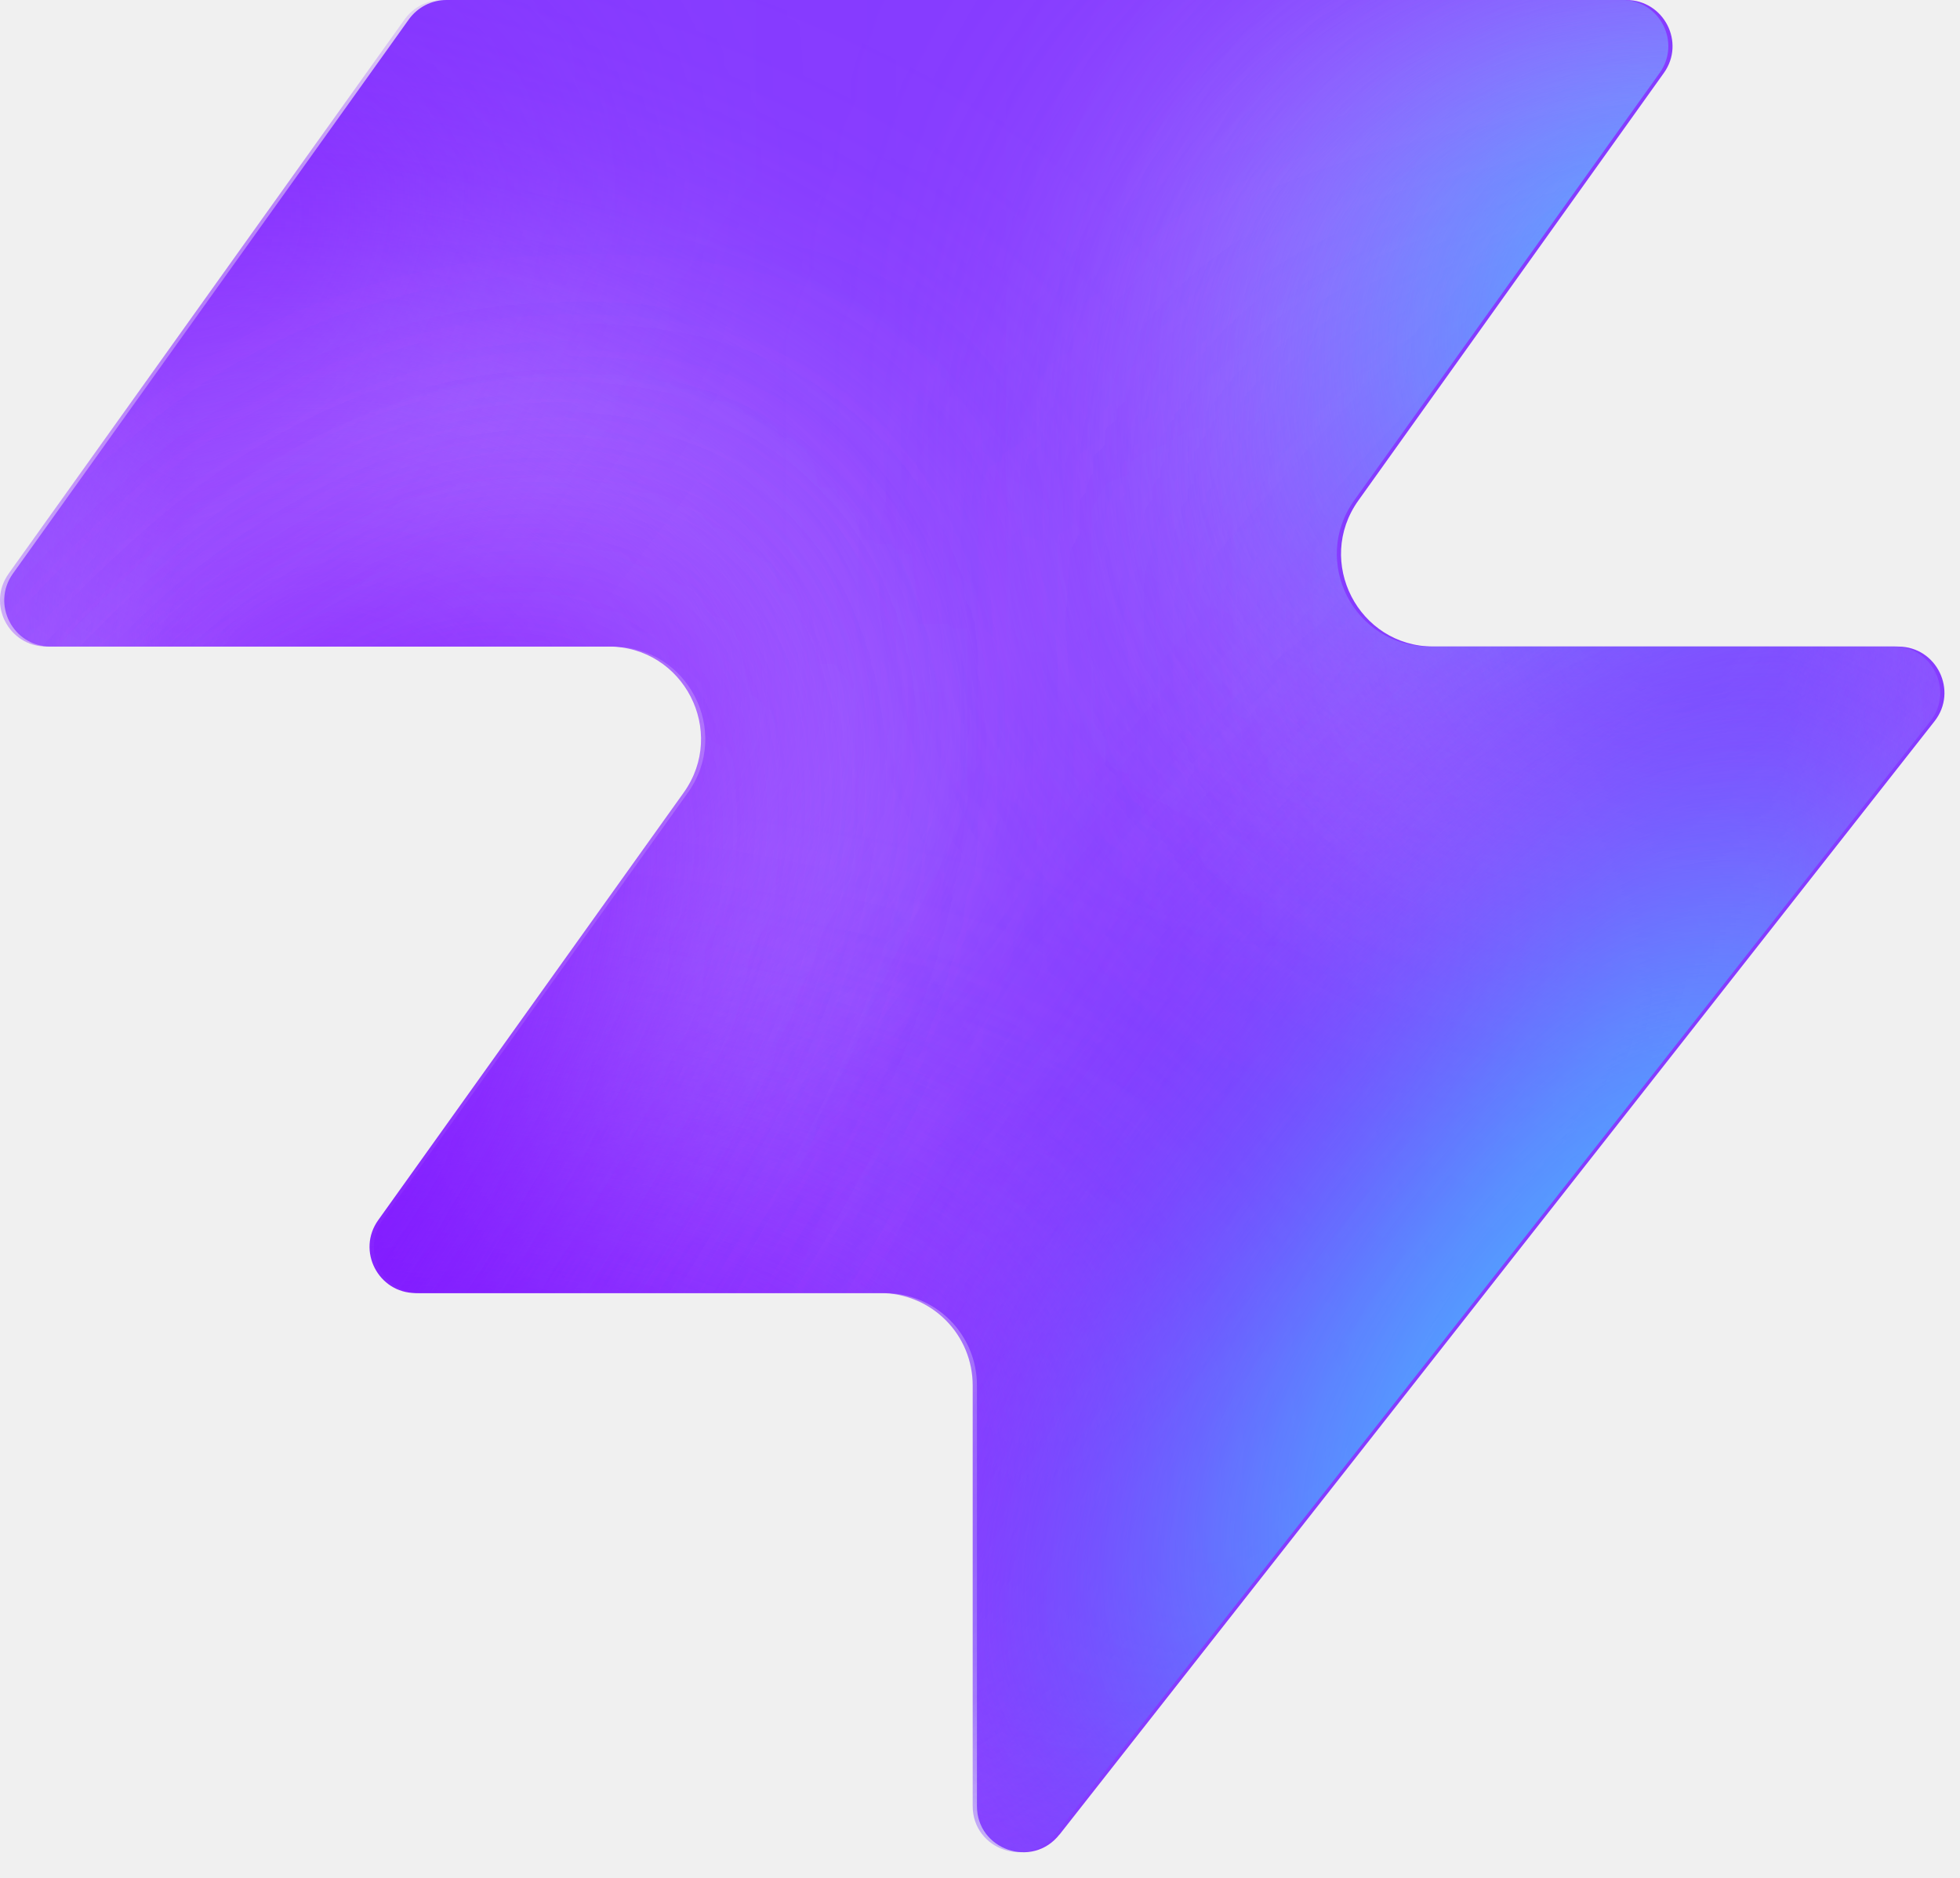
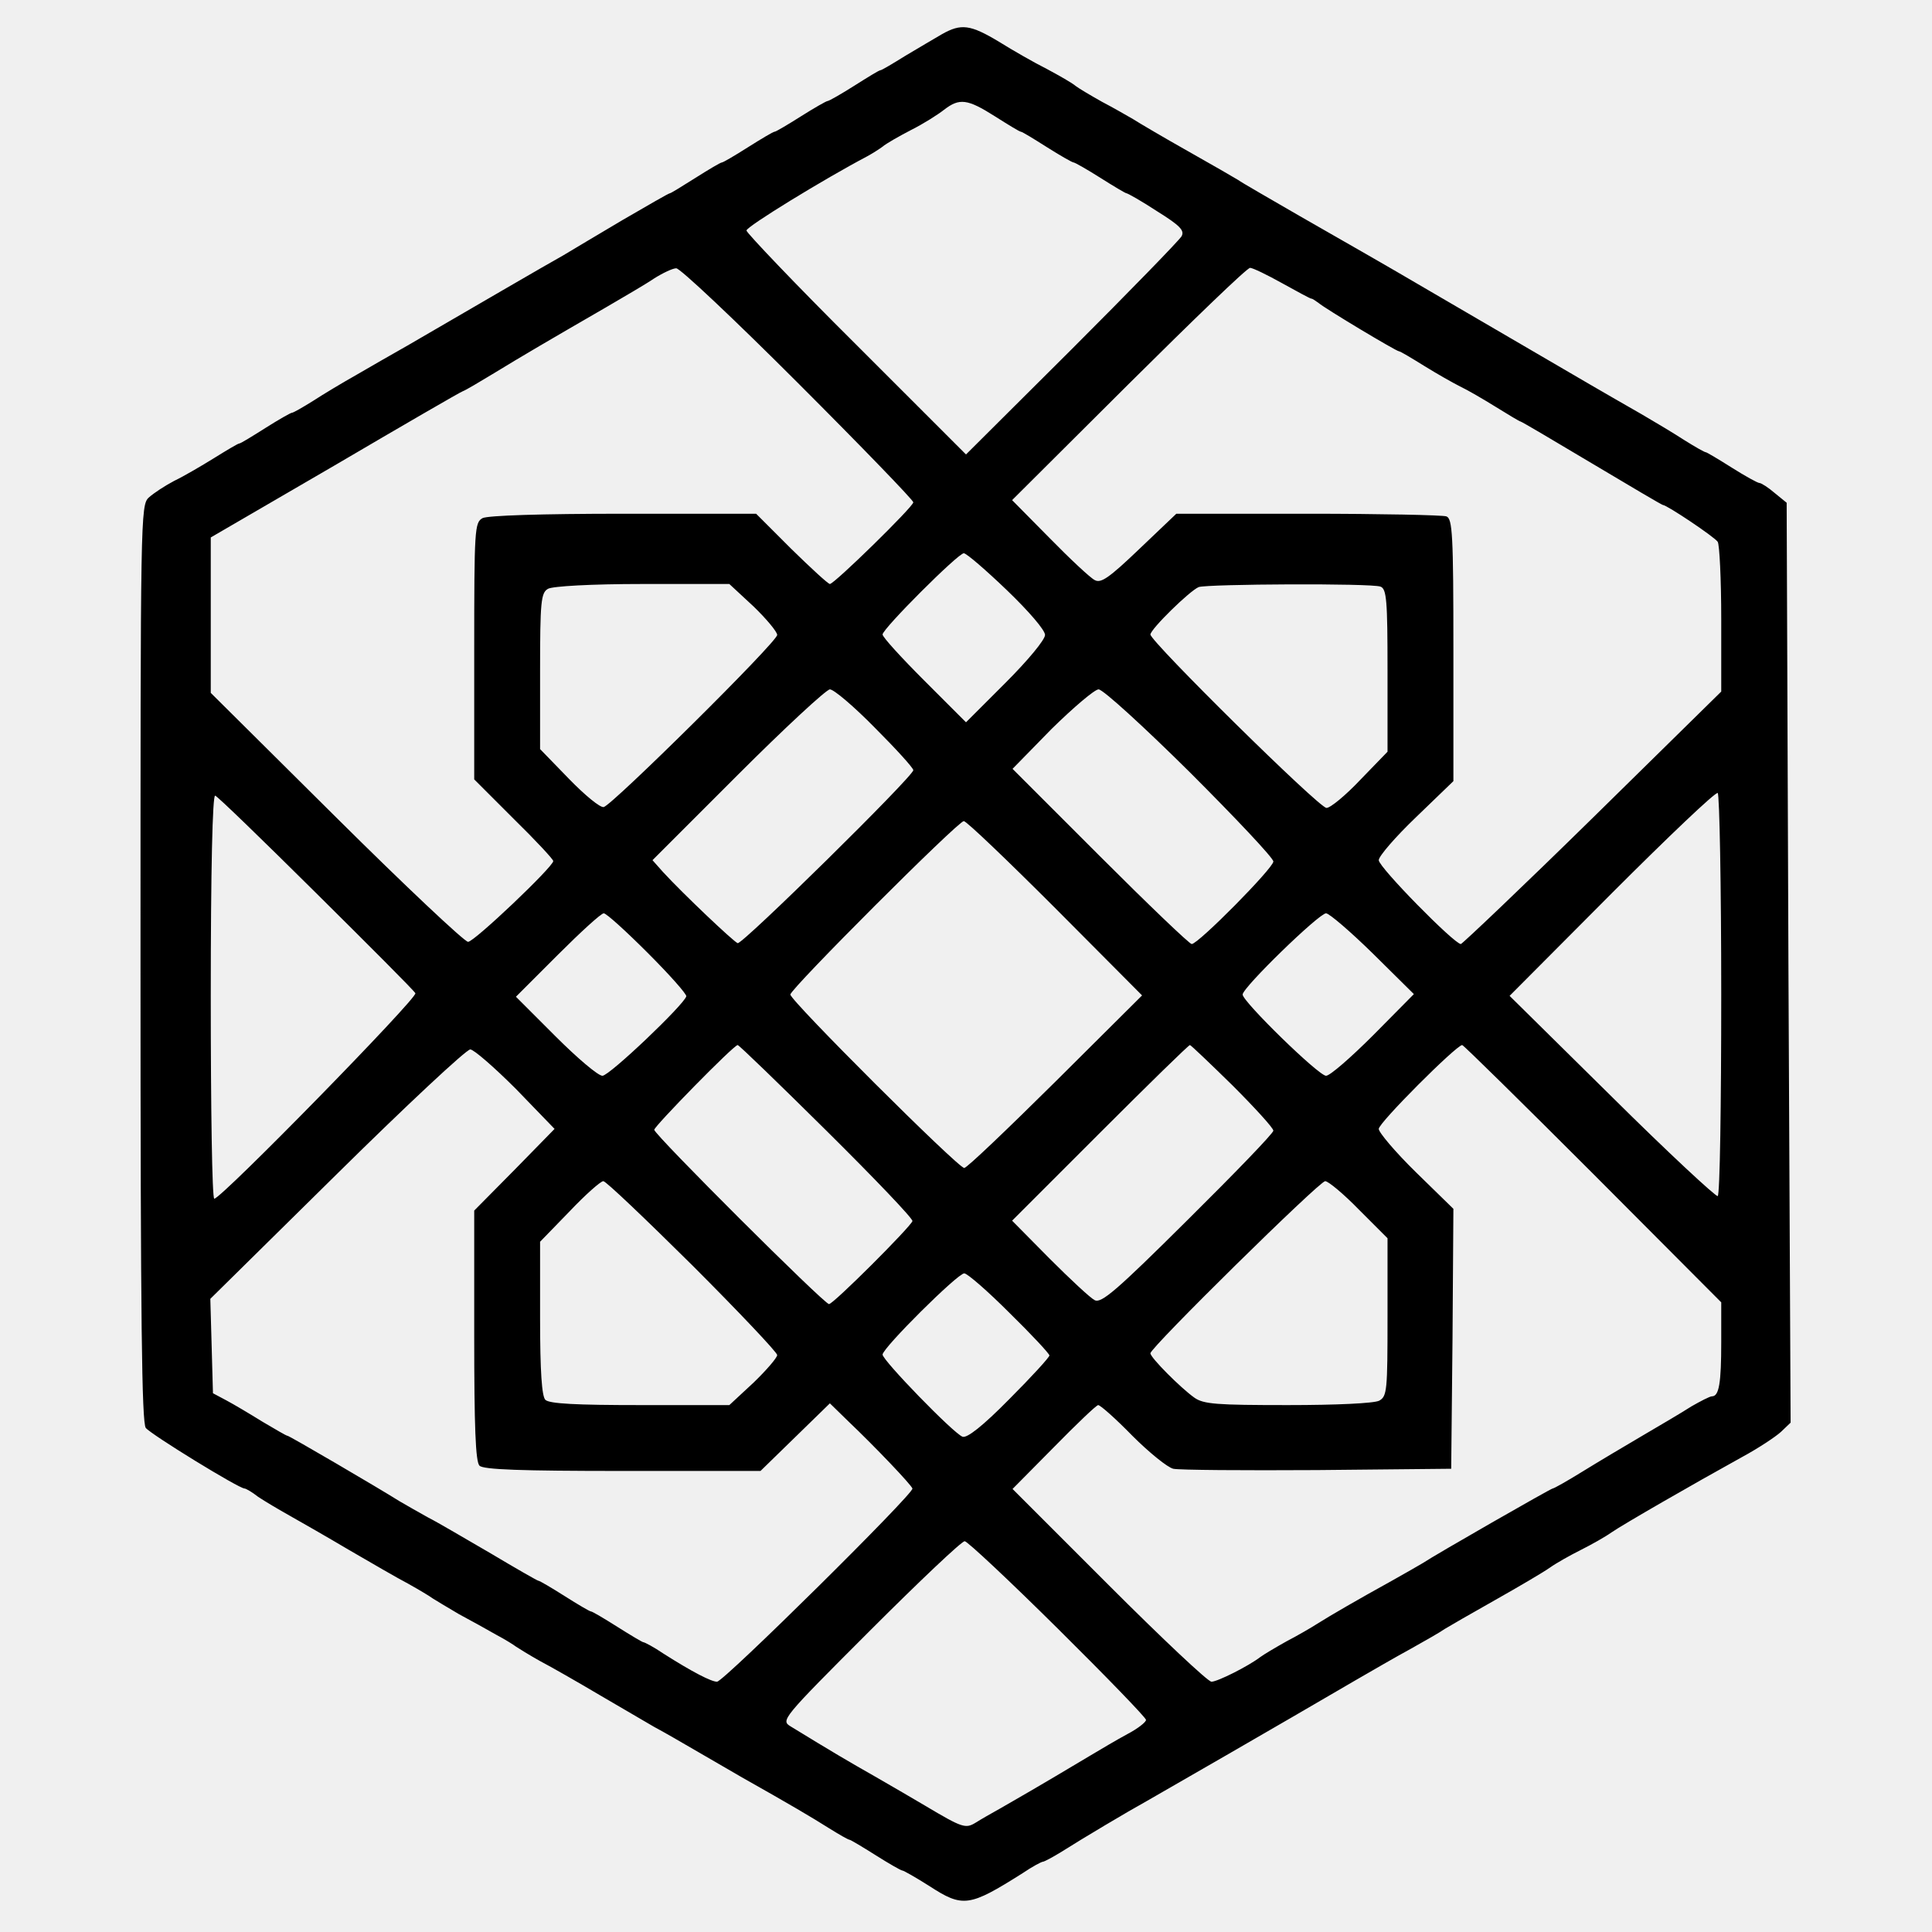
- <svg xmlns="http://www.w3.org/2000/svg" width="48" height="46" fill="none" viewBox="0 0 48 46">
-   <path fill="#863bff" d="M25.946 44.938c-.664.845-2.021.375-2.021-.698V33.937a2.26 2.26 0 0 0-2.262-2.262H10.287c-.92 0-1.456-1.04-.92-1.788l7.48-10.471c1.07-1.497 0-3.578-1.842-3.578H1.237c-.92 0-1.456-1.04-.92-1.788L10.013.474c.214-.297.556-.474.92-.474h28.894c.92 0 1.456 1.04.92 1.788l-7.48 10.471c-1.07 1.498 0 3.579 1.842 3.579h11.377c.943 0 1.473 1.088.89 1.83L25.947 44.94z" style="fill:#863bff;fill:color(display-p3 .525 .23 1);fill-opacity:1" />
-   <mask id="a" width="48" height="46" x="0" y="0" maskUnits="userSpaceOnUse" style="mask-type:alpha">
-     <path fill="#000" d="M25.842 44.938c-.664.844-2.021.375-2.021-.698V33.937a2.26 2.26 0 0 0-2.262-2.262H10.183c-.92 0-1.456-1.04-.92-1.788l7.48-10.471c1.07-1.498 0-3.579-1.842-3.579H1.133c-.92 0-1.456-1.04-.92-1.787L9.91.473c.214-.297.556-.474.92-.474h28.894c.92 0 1.456 1.04.92 1.788l-7.48 10.471c-1.07 1.498 0 3.578 1.842 3.578h11.377c.943 0 1.473 1.088.89 1.832L25.843 44.94z" style="fill:#000;fill-opacity:1" />
-   </mask>
-   <g mask="url(#a)">
-     <g filter="url(#b)">
-       <ellipse cx="5.508" cy="14.704" fill="#ede6ff" rx="5.508" ry="14.704" style="fill:#ede6ff;fill:color(display-p3 .927 .903 1);fill-opacity:1" transform="matrix(.00324 1 1 -.00324 -4.47 31.516)" />
+ <svg xmlns="http://www.w3.org/2000/svg" width="64" height="64" viewBox="8 6 440 440">
+   <style>#light-icon{display:inline}#dark-icon{display:none}@media (prefers-color-scheme: dark){#light-icon{display:none}#dark-icon{display:inline}}</style>
+   <defs>
+     <g id="emblem">
+       <path transform="translate(0,453) scale(0.1,-0.1)" d="M2225 4392 c-16 -9 -54 -32 -83 -49 -29 -18 -54 -33 -57 -33 -3 0 -29 -16 -59 -35 -30 -19 -58 -35 -61 -35 -3 0 -31 -16 -61 -35 -30 -19 -57 -35 -60 -35 -3 0 -30 -16 -60 -35 -30 -19 -57 -35 -60 -35 -3 0 -30 -16 -60 -35 -30 -19 -56 -35 -58 -35 -3 0 -51 -28 -108 -61 -57 -34 -118 -70 -136 -81 -31 -17 -218 -126 -354 -205 -32 -18 -84 -48 -115 -66 -32 -18 -77 -45 -100 -60 -24 -15 -45 -27 -48 -27 -3 0 -31 -16 -61 -35 -30 -19 -56 -35 -59 -35 -3 0 -28 -15 -57 -33 -29 -18 -70 -42 -91 -52 -21 -11 -47 -28 -58 -38 -19 -17 -19 -43 -19 -1060 0 -819 3 -1047 12 -1059 12 -15 212 -138 225 -138 3 0 17 -8 31 -19 15 -10 47 -29 72 -43 25 -14 86 -49 135 -78 50 -29 110 -64 135 -77 25 -14 50 -29 55 -33 6 -4 33 -20 60 -36 28 -15 66 -36 85 -47 19 -10 40 -23 45 -27 6 -4 30 -19 55 -33 25 -13 86 -48 135 -77 50 -29 106 -62 125 -73 19 -10 64 -36 100 -57 36 -21 81 -47 100 -58 110 -62 159 -91 197 -115 24 -15 45 -27 48 -27 2 0 29 -16 59 -35 30 -19 58 -35 61 -35 3 0 31 -16 61 -35 77 -50 91 -48 213 29 22 15 43 26 46 26 3 0 22 10 43 23 49 31 148 90 195 116 42 24 294 169 477 276 33 19 88 51 123 70 34 19 69 39 77 45 8 5 60 35 115 66 55 31 111 64 125 74 14 10 46 28 70 40 24 12 56 30 70 40 26 18 184 109 298 172 37 20 76 46 88 57 l22 21 -5 1047 -4 1048 -27 22 c-15 13 -31 23 -35 23 -4 0 -33 16 -63 35 -30 19 -57 35 -59 35 -3 0 -24 12 -48 27 -23 15 -68 42 -99 60 -32 18 -85 49 -118 68 -33 19 -87 51 -120 70 -33 19 -87 51 -120 70 -33 19 -87 51 -120 70 -121 71 -178 103 -300 173 -69 40 -132 76 -140 82 -8 5 -60 35 -115 66 -55 31 -111 64 -125 73 -14 8 -45 26 -70 39 -25 14 -52 30 -60 36 -8 7 -38 24 -66 39 -28 14 -77 42 -109 62 -65 39 -86 42 -130 17z m121 -187 c30 -19 56 -35 59 -35 3 0 29 -16 59 -35 30 -19 58 -35 61 -35 3 0 31 -16 61 -35 30 -19 57 -35 59 -35 3 0 35 -18 70 -41 53 -33 63 -44 56 -57 -6 -10 -118 -125 -250 -257 l-241 -240 -250 250 c-138 137 -250 255 -250 260 0 9 178 118 275 169 11 6 27 16 35 22 8 7 38 24 65 38 28 14 61 35 75 46 35 27 53 25 116 -15z m-449 -607 c145 -145 263 -267 263 -272 0 -10 -180 -186 -190 -186 -4 0 -43 36 -88 80 l-80 80 -302 0 c-188 0 -309 -4 -321 -10 -18 -10 -19 -24 -19 -303 l0 -292 90 -90 c50 -49 90 -92 90 -96 0 -13 -180 -184 -194 -184 -8 0 -144 128 -301 284 l-285 283 0 177 0 177 282 164 c155 91 286 167 292 169 6 2 38 21 71 41 62 38 127 76 255 150 41 24 91 53 110 66 19 12 42 23 50 23 8 1 133 -117 277 -261z m1103 227 c34 -19 64 -35 66 -35 3 0 10 -5 17 -10 15 -13 177 -110 183 -110 3 0 28 -15 57 -33 29 -18 66 -39 82 -47 17 -8 53 -29 82 -47 29 -18 54 -33 56 -33 2 0 75 -43 162 -95 87 -52 160 -95 162 -95 9 0 118 -73 125 -84 4 -6 8 -85 8 -176 l0 -165 -292 -287 c-161 -158 -297 -287 -301 -288 -15 0 -187 175 -187 191 0 9 38 53 85 98 l85 82 0 298 c0 263 -2 300 -16 305 -9 3 -151 6 -316 6 l-299 0 -84 -80 c-70 -67 -88 -79 -102 -71 -10 5 -56 48 -103 96 l-85 86 265 264 c146 145 270 265 277 265 6 0 39 -16 73 -35z m-627 -699 c50 -48 87 -91 87 -102 0 -11 -39 -58 -90 -109 l-90 -90 -95 95 c-52 52 -95 99 -95 105 0 13 172 185 185 185 6 0 50 -38 98 -84z m-577 -37 c30 -29 54 -58 54 -65 0 -16 -375 -387 -395 -392 -8 -2 -43 27 -79 64 l-66 68 0 177 c0 159 2 179 18 188 10 6 99 11 215 11 l198 0 55 -51z m1428 45 c14 -5 16 -32 16 -191 l0 -185 -62 -64 c-33 -35 -68 -64 -77 -64 -17 0 -401 379 -401 395 1 13 90 100 110 108 20 7 394 9 414 1z m-1151 -322 c48 -48 87 -91 87 -96 0 -14 -390 -398 -400 -394 -9 3 -125 113 -170 162 l-24 27 194 194 c107 107 202 195 210 195 9 0 55 -39 103 -88z m717 -101 c104 -104 190 -195 190 -203 0 -15 -171 -188 -186 -188 -5 0 -99 90 -209 200 l-199 199 89 91 c50 49 98 90 107 90 10 0 103 -85 208 -189z m1210 -506 c0 -250 -3 -456 -8 -459 -4 -2 -113 99 -241 226 l-233 230 233 234 c128 128 236 231 241 228 4 -3 8 -209 8 -459z m-3201 232 c121 -120 224 -223 227 -229 6 -10 -442 -468 -458 -468 -5 0 -8 207 -8 461 0 288 4 459 10 457 5 -1 108 -101 229 -221z m1684 -35 l198 -199 -197 -196 c-109 -108 -202 -197 -208 -197 -14 0 -396 381 -396 395 0 13 382 395 395 395 6 0 99 -89 208 -198z m-928 -102 c50 -50 89 -94 88 -99 -5 -19 -175 -181 -191 -181 -10 0 -58 41 -107 90 l-90 90 95 95 c52 52 99 95 105 95 6 0 51 -41 100 -90z m1652 -2 l93 -92 -92 -93 c-51 -51 -99 -93 -108 -93 -17 0 -190 169 -190 185 0 16 174 185 190 185 7 0 55 -41 107 -92z m-1244 -404 c109 -108 197 -200 195 -205 -5 -14 -180 -189 -190 -189 -11 0 -398 386 -398 397 0 8 181 193 190 193 3 0 94 -88 203 -196z m924 104 c51 -51 93 -97 93 -103 0 -6 -88 -97 -195 -203 -163 -162 -197 -191 -212 -183 -10 5 -56 48 -103 95 l-85 86 200 200 c110 110 202 200 205 200 2 0 46 -42 97 -92z m821 -201 l292 -293 0 -91 c0 -93 -5 -123 -21 -123 -5 0 -26 -11 -47 -23 -20 -13 -71 -43 -112 -67 -41 -24 -103 -61 -137 -82 -34 -21 -64 -38 -67 -38 -4 0 -266 -150 -296 -170 -8 -5 -40 -23 -70 -40 -76 -42 -140 -79 -170 -98 -14 -9 -45 -27 -70 -40 -25 -14 -52 -30 -60 -36 -26 -20 -97 -56 -111 -56 -8 0 -113 99 -233 219 l-220 220 94 95 c52 53 97 96 101 96 5 0 40 -31 78 -70 38 -38 80 -72 93 -75 13 -3 160 -4 328 -3 l305 3 3 296 2 296 -85 83 c-47 46 -85 91 -85 99 0 14 176 190 190 191 3 0 137 -132 298 -293z m-2453 193 l88 -91 -91 -93 -92 -93 0 -285 c0 -207 3 -287 12 -296 9 -9 95 -12 326 -12 l314 0 79 77 79 77 41 -40 c62 -59 144 -145 147 -154 4 -11 -430 -440 -445 -440 -13 0 -56 22 -122 64 -22 15 -43 26 -46 26 -2 0 -29 16 -59 35 -30 19 -57 35 -60 35 -3 0 -30 16 -60 35 -30 19 -57 35 -60 35 -2 0 -51 28 -108 62 -57 33 -121 71 -143 82 -22 12 -51 29 -65 37 -51 32 -251 149 -255 149 -3 0 -28 15 -57 32 -29 18 -66 40 -83 49 l-30 16 -3 108 -3 107 288 284 c158 156 295 284 304 284 8 0 55 -41 104 -90z m402 -402 c106 -106 193 -198 193 -204 0 -6 -24 -34 -54 -63 l-55 -51 -203 0 c-145 0 -207 3 -216 12 -8 8 -12 64 -12 186 l0 174 67 69 c36 38 71 69 77 69 6 0 97 -87 203 -192z m1518 127 l65 -65 0 -179 c0 -168 -1 -181 -19 -191 -12 -6 -97 -10 -208 -10 -162 0 -192 2 -213 17 -31 22 -100 91 -100 101 0 13 385 392 398 392 7 0 42 -29 77 -65z m-796 -235 c50 -49 91 -93 91 -97 0 -4 -41 -49 -91 -99 -61 -62 -97 -90 -107 -86 -21 8 -182 174 -182 187 0 15 171 185 186 185 7 0 53 -40 103 -90z m110 -719 c111 -110 201 -203 201 -208 0 -5 -19 -20 -42 -32 -24 -13 -63 -36 -88 -51 -117 -70 -168 -99 -201 -118 -20 -11 -46 -26 -57 -33 -23 -14 -30 -12 -114 38 -25 15 -77 45 -115 67 -60 34 -99 57 -192 114 -23 14 -22 16 180 218 112 112 209 204 216 204 6 0 102 -90 212 -199z" />
    </g>
-     <g filter="url(#c)">
-       <ellipse cx="10.399" cy="29.851" fill="#ede6ff" rx="10.399" ry="29.851" style="fill:#ede6ff;fill:color(display-p3 .927 .903 1);fill-opacity:1" transform="matrix(.00324 1 1 -.00324 -39.328 7.883)" />
-     </g>
-     <g filter="url(#d)">
-       <ellipse cx="5.508" cy="30.487" fill="#7e14ff" rx="5.508" ry="30.487" style="fill:#7e14ff;fill:color(display-p3 .492 .077 1);fill-opacity:1" transform="rotate(89.814 -25.913 -14.639)scale(1 -1)" />
-     </g>
-     <g filter="url(#e)">
-       <ellipse cx="5.508" cy="30.599" fill="#7e14ff" rx="5.508" ry="30.599" style="fill:#7e14ff;fill:color(display-p3 .492 .077 1);fill-opacity:1" transform="rotate(89.814 -32.644 -3.334)scale(1 -1)" />
-     </g>
-     <g filter="url(#f)">
-       <ellipse cx="5.508" cy="30.599" fill="#7e14ff" rx="5.508" ry="30.599" style="fill:#7e14ff;fill:color(display-p3 .492 .077 1);fill-opacity:1" transform="matrix(.00324 1 1 -.00324 -34.34 30.47)" />
-     </g>
-     <g filter="url(#g)">
-       <ellipse cx="14.072" cy="22.078" fill="#ede6ff" rx="14.072" ry="22.078" style="fill:#ede6ff;fill:color(display-p3 .927 .903 1);fill-opacity:1" transform="rotate(93.35 24.506 48.493)scale(-1 1)" />
-     </g>
-     <g filter="url(#h)">
-       <ellipse cx="3.47" cy="21.501" fill="#7e14ff" rx="3.47" ry="21.501" style="fill:#7e14ff;fill:color(display-p3 .492 .077 1);fill-opacity:1" transform="rotate(89.009 28.708 47.59)scale(-1 1)" />
-     </g>
-     <g filter="url(#i)">
-       <ellipse cx="3.47" cy="21.501" fill="#7e14ff" rx="3.47" ry="21.501" style="fill:#7e14ff;fill:color(display-p3 .492 .077 1);fill-opacity:1" transform="rotate(89.009 28.708 47.59)scale(-1 1)" />
-     </g>
-     <g filter="url(#j)">
-       <ellipse cx=".387" cy="8.972" fill="#7e14ff" rx="4.407" ry="29.108" style="fill:#7e14ff;fill:color(display-p3 .492 .077 1);fill-opacity:1" transform="rotate(39.51 .387 8.972)" />
-     </g>
-     <g filter="url(#k)">
-       <ellipse cx="47.523" cy="-6.092" fill="#7e14ff" rx="4.407" ry="29.108" style="fill:#7e14ff;fill:color(display-p3 .492 .077 1);fill-opacity:1" transform="rotate(37.892 47.523 -6.092)" />
-     </g>
-     <g filter="url(#l)">
-       <ellipse cx="41.412" cy="6.333" fill="#47bfff" rx="5.971" ry="9.665" style="fill:#47bfff;fill:color(display-p3 .28 .748 1);fill-opacity:1" transform="rotate(37.892 41.412 6.333)" />
-     </g>
-     <g filter="url(#m)">
-       <ellipse cx="-1.879" cy="38.332" fill="#7e14ff" rx="4.407" ry="29.108" style="fill:#7e14ff;fill:color(display-p3 .492 .077 1);fill-opacity:1" transform="rotate(37.892 -1.88 38.332)" />
-     </g>
-     <g filter="url(#n)">
-       <ellipse cx="-1.879" cy="38.332" fill="#7e14ff" rx="4.407" ry="29.108" style="fill:#7e14ff;fill:color(display-p3 .492 .077 1);fill-opacity:1" transform="rotate(37.892 -1.88 38.332)" />
-     </g>
-     <g filter="url(#o)">
-       <ellipse cx="35.651" cy="29.907" fill="#7e14ff" rx="4.407" ry="29.108" style="fill:#7e14ff;fill:color(display-p3 .492 .077 1);fill-opacity:1" transform="rotate(37.892 35.651 29.907)" />
-     </g>
-     <g filter="url(#p)">
-       <ellipse cx="38.418" cy="32.4" fill="#47bfff" rx="5.971" ry="15.297" style="fill:#47bfff;fill:color(display-p3 .28 .748 1);fill-opacity:1" transform="rotate(37.892 38.418 32.4)" />
-     </g>
-   </g>
-   <defs>
-     <filter id="b" width="60.045" height="41.654" x="-19.77" y="16.149" color-interpolation-filters="sRGB" filterUnits="userSpaceOnUse">
-       <feFlood flood-opacity="0" result="BackgroundImageFix" />
-       <feBlend in="SourceGraphic" in2="BackgroundImageFix" result="shape" />
-       <feGaussianBlur result="effect1_foregroundBlur_2002_17158" stdDeviation="7.659" />
-     </filter>
-     <filter id="c" width="90.34" height="51.437" x="-54.613" y="-7.533" color-interpolation-filters="sRGB" filterUnits="userSpaceOnUse">
-       <feFlood flood-opacity="0" result="BackgroundImageFix" />
-       <feBlend in="SourceGraphic" in2="BackgroundImageFix" result="shape" />
-       <feGaussianBlur result="effect1_foregroundBlur_2002_17158" stdDeviation="7.659" />
-     </filter>
-     <filter id="d" width="79.355" height="29.4" x="-49.64" y="2.03" color-interpolation-filters="sRGB" filterUnits="userSpaceOnUse">
-       <feFlood flood-opacity="0" result="BackgroundImageFix" />
-       <feBlend in="SourceGraphic" in2="BackgroundImageFix" result="shape" />
-       <feGaussianBlur result="effect1_foregroundBlur_2002_17158" stdDeviation="4.596" />
-     </filter>
-     <filter id="e" width="79.579" height="29.4" x="-45.045" y="20.029" color-interpolation-filters="sRGB" filterUnits="userSpaceOnUse">
-       <feFlood flood-opacity="0" result="BackgroundImageFix" />
-       <feBlend in="SourceGraphic" in2="BackgroundImageFix" result="shape" />
-       <feGaussianBlur result="effect1_foregroundBlur_2002_17158" stdDeviation="4.596" />
-     </filter>
-     <filter id="f" width="79.579" height="29.4" x="-43.513" y="21.178" color-interpolation-filters="sRGB" filterUnits="userSpaceOnUse">
-       <feFlood flood-opacity="0" result="BackgroundImageFix" />
-       <feBlend in="SourceGraphic" in2="BackgroundImageFix" result="shape" />
-       <feGaussianBlur result="effect1_foregroundBlur_2002_17158" stdDeviation="4.596" />
-     </filter>
-     <filter id="g" width="74.749" height="58.852" x="15.756" y="-17.901" color-interpolation-filters="sRGB" filterUnits="userSpaceOnUse">
-       <feFlood flood-opacity="0" result="BackgroundImageFix" />
-       <feBlend in="SourceGraphic" in2="BackgroundImageFix" result="shape" />
-       <feGaussianBlur result="effect1_foregroundBlur_2002_17158" stdDeviation="7.659" />
-     </filter>
-     <filter id="h" width="61.377" height="25.362" x="23.548" y="2.284" color-interpolation-filters="sRGB" filterUnits="userSpaceOnUse">
-       <feFlood flood-opacity="0" result="BackgroundImageFix" />
-       <feBlend in="SourceGraphic" in2="BackgroundImageFix" result="shape" />
-       <feGaussianBlur result="effect1_foregroundBlur_2002_17158" stdDeviation="4.596" />
-     </filter>
-     <filter id="i" width="61.377" height="25.362" x="23.548" y="2.284" color-interpolation-filters="sRGB" filterUnits="userSpaceOnUse">
-       <feFlood flood-opacity="0" result="BackgroundImageFix" />
-       <feBlend in="SourceGraphic" in2="BackgroundImageFix" result="shape" />
-       <feGaussianBlur result="effect1_foregroundBlur_2002_17158" stdDeviation="4.596" />
-     </filter>
-     <filter id="j" width="56.045" height="63.649" x="-27.636" y="-22.853" color-interpolation-filters="sRGB" filterUnits="userSpaceOnUse">
-       <feFlood flood-opacity="0" result="BackgroundImageFix" />
-       <feBlend in="SourceGraphic" in2="BackgroundImageFix" result="shape" />
-       <feGaussianBlur result="effect1_foregroundBlur_2002_17158" stdDeviation="4.596" />
-     </filter>
-     <filter id="k" width="54.814" height="64.646" x="20.116" y="-38.415" color-interpolation-filters="sRGB" filterUnits="userSpaceOnUse">
-       <feFlood flood-opacity="0" result="BackgroundImageFix" />
-       <feBlend in="SourceGraphic" in2="BackgroundImageFix" result="shape" />
-       <feGaussianBlur result="effect1_foregroundBlur_2002_17158" stdDeviation="4.596" />
-     </filter>
-     <filter id="l" width="33.541" height="35.313" x="24.641" y="-11.323" color-interpolation-filters="sRGB" filterUnits="userSpaceOnUse">
-       <feFlood flood-opacity="0" result="BackgroundImageFix" />
-       <feBlend in="SourceGraphic" in2="BackgroundImageFix" result="shape" />
-       <feGaussianBlur result="effect1_foregroundBlur_2002_17158" stdDeviation="4.596" />
-     </filter>
-     <filter id="m" width="54.814" height="64.646" x="-29.286" y="6.009" color-interpolation-filters="sRGB" filterUnits="userSpaceOnUse">
-       <feFlood flood-opacity="0" result="BackgroundImageFix" />
-       <feBlend in="SourceGraphic" in2="BackgroundImageFix" result="shape" />
-       <feGaussianBlur result="effect1_foregroundBlur_2002_17158" stdDeviation="4.596" />
-     </filter>
-     <filter id="n" width="54.814" height="64.646" x="-29.286" y="6.009" color-interpolation-filters="sRGB" filterUnits="userSpaceOnUse">
-       <feFlood flood-opacity="0" result="BackgroundImageFix" />
-       <feBlend in="SourceGraphic" in2="BackgroundImageFix" result="shape" />
-       <feGaussianBlur result="effect1_foregroundBlur_2002_17158" stdDeviation="4.596" />
-     </filter>
-     <filter id="o" width="54.814" height="64.646" x="8.244" y="-2.416" color-interpolation-filters="sRGB" filterUnits="userSpaceOnUse">
-       <feFlood flood-opacity="0" result="BackgroundImageFix" />
-       <feBlend in="SourceGraphic" in2="BackgroundImageFix" result="shape" />
-       <feGaussianBlur result="effect1_foregroundBlur_2002_17158" stdDeviation="4.596" />
-     </filter>
-     <filter id="p" width="39.409" height="43.623" x="18.713" y="10.588" color-interpolation-filters="sRGB" filterUnits="userSpaceOnUse">
-       <feFlood flood-opacity="0" result="BackgroundImageFix" />
-       <feBlend in="SourceGraphic" in2="BackgroundImageFix" result="shape" />
-       <feGaussianBlur result="effect1_foregroundBlur_2002_17158" stdDeviation="4.596" />
-     </filter>
  </defs>
+   <use id="light-icon" href="#emblem" fill="#000000" />
+   <use id="dark-icon" href="#emblem" fill="#FFFFFF" />
</svg>
